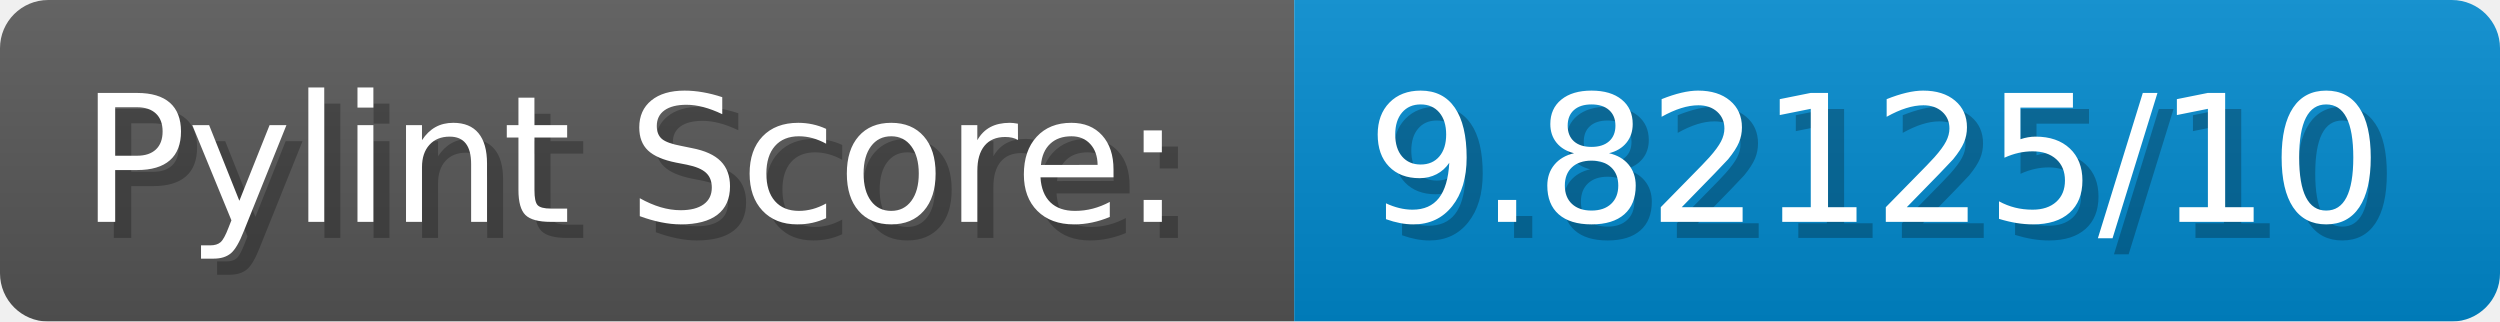
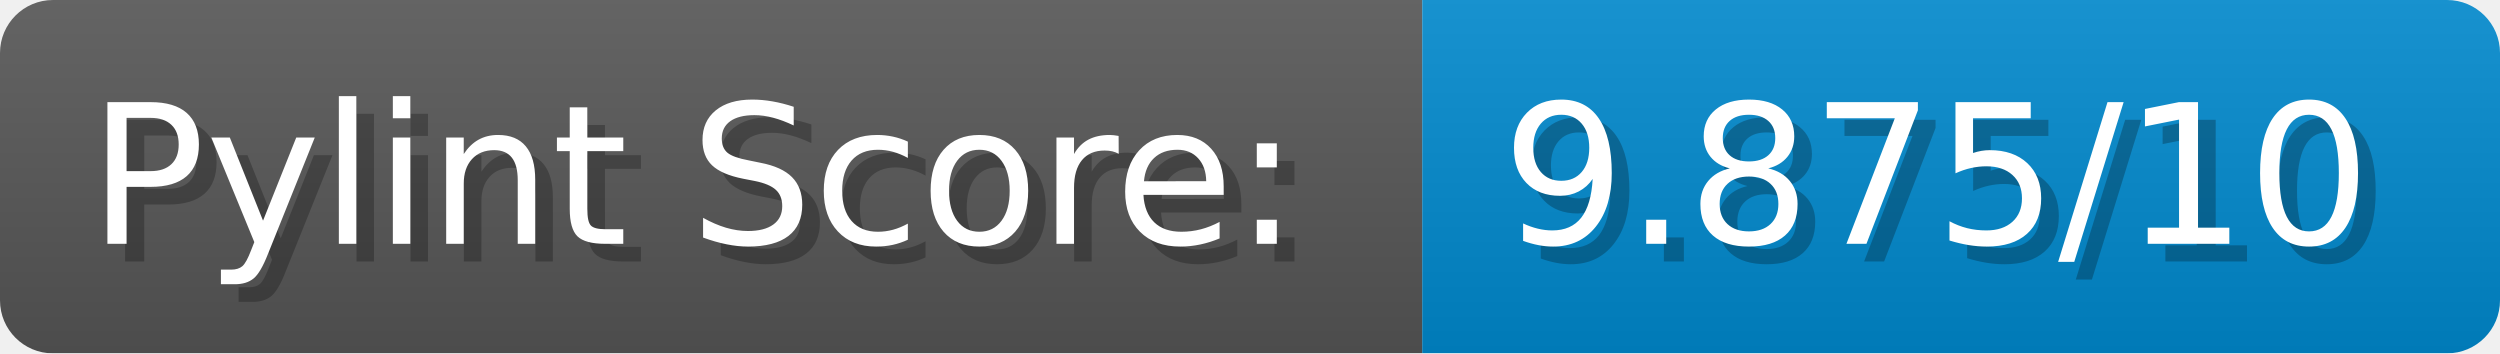
- <svg xmlns="http://www.w3.org/2000/svg" width="233.25" height="30" viewBox="0 0 1555 200" role="img" aria-label="Pylint Score:: 9.82125/10">
+ <svg xmlns="http://www.w3.org/2000/svg" width="212.25" height="30" viewBox="0 0 1415 200" role="img" aria-label="Pylint Score:: 9.875/10">
  <linearGradient id="a" x2="0" y2="100%">
    <stop offset="0" stop-opacity=".1" stop-color="#EEE" />
    <stop offset="1" stop-opacity=".1" />
  </linearGradient>
  <mask id="m">
-     <rect width="1555" height="200" rx="30" fill="#FFF" />
+     <rect width="1415" height="200" rx="30" fill="#FFF" />
  </mask>
  <g mask="url(#m)">
    <rect width="805" height="200" fill="#555" />
-     <rect width="750" height="200" fill="#08C" x="805" />
-     <rect width="1555" height="200" fill="url(#a)" />
+     <rect width="610" height="200" fill="#08C" x="805" />
+     <rect width="1415" height="200" fill="url(#a)" />
  </g>
  <g aria-hidden="true" fill="#fff" text-anchor="start" font-family="Verdana,DejaVu Sans,sans-serif" font-size="110">
    <text x="60" y="148" textLength="705" fill="#000" opacity="0.25">Pylint Score:</text>
    <text x="50" y="138" textLength="705">Pylint Score:</text>
-     <text x="860" y="148" textLength="650" fill="#000" opacity="0.25">9.82125/10</text>
-     <text x="850" y="138" textLength="650">9.82125/10</text>
+     <text x="860" y="148" textLength="510" fill="#000" opacity="0.25">9.875/10</text>
+     <text x="850" y="138" textLength="510">9.875/10</text>
  </g>
</svg>
